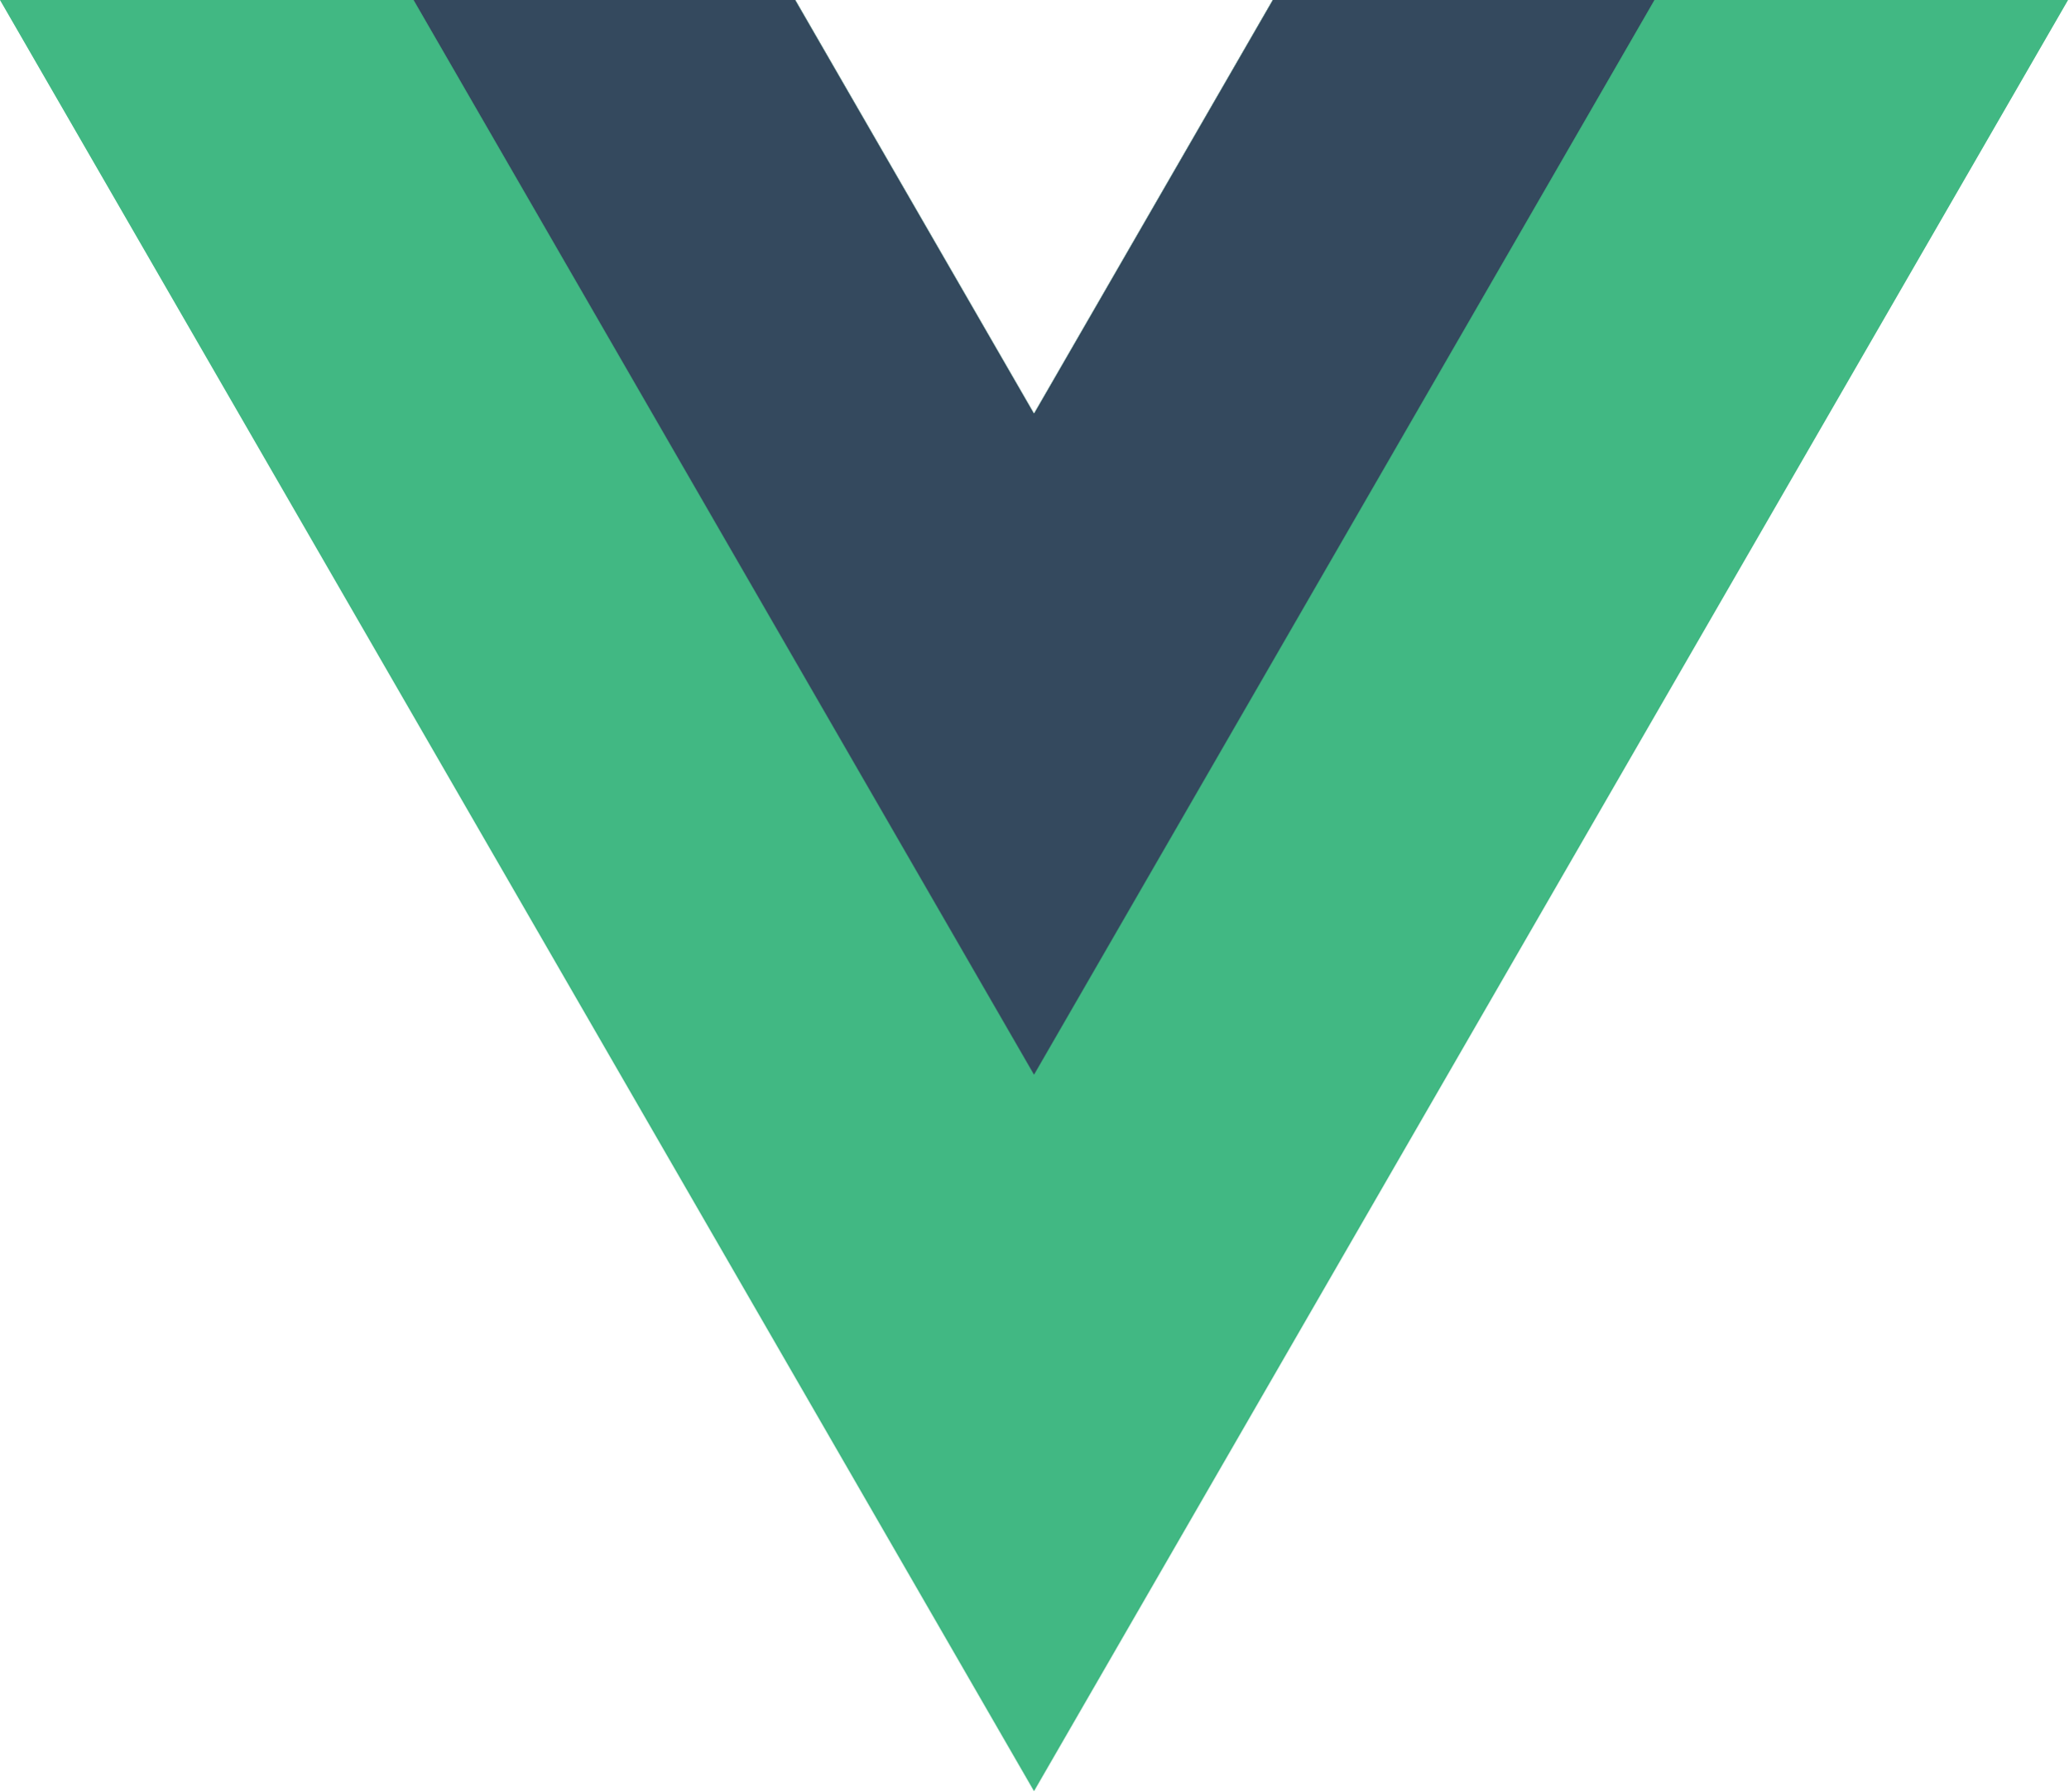
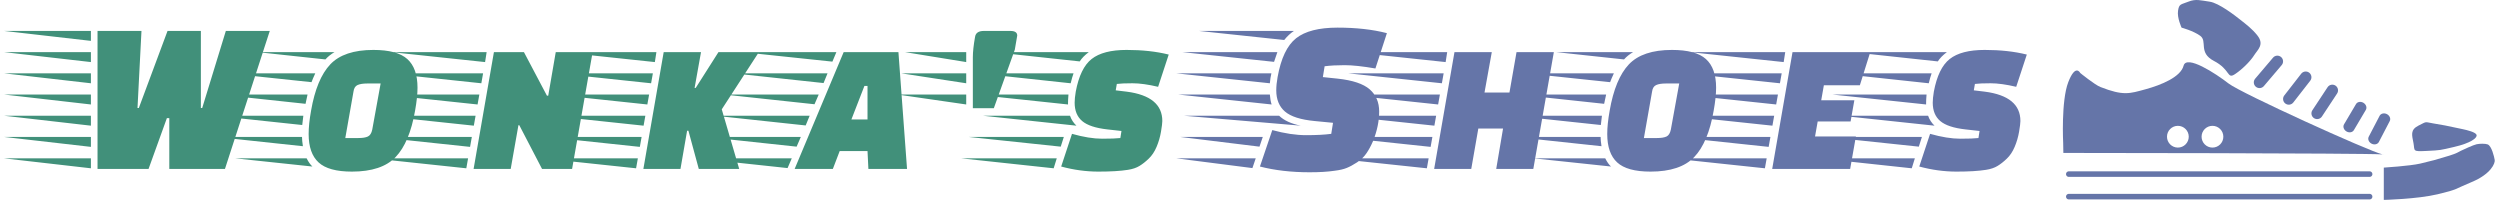
- <svg xmlns="http://www.w3.org/2000/svg" viewBox="0 0 261.76 226.69">
-   <path d="M161.096.001l-30.225 52.351L100.647.001H-.005l130.877 226.688L261.749.001z" fill="#41b883" />
-   <path d="M161.096.001l-30.225 52.351L100.647.001H52.346l78.526 136.01L209.398.001z" fill="#34495e" />
+ <svg xmlns="http://www.w3.org/2000/svg" version="1.1" width="1500" height="121" viewBox="0 0 1500 121">
+   <g transform="matrix(1,0,0,1,-0.9090909,-0.5308333)">
+     <svg viewBox="0 0 396 32" data-background-color="#ffffff" preserveAspectRatio="xMidYMid meet" height="121" width="1500">
+       <g id="tight-bounds" transform="matrix(1,0,0,1,0.24,0.1403857)">
+         <svg viewBox="0 0 395.52 31.719" height="31.719" width="395.52">
+           <g>
+             <svg viewBox="0 0 486.478 39.014" height="31.719" width="395.52">
+               <g transform="matrix(1,0,0,1,0,5.391907)">
+                 <svg viewBox="0 0 395.52 28.23" height="28.23" width="395.52">
+                   <g id="textblocktransform">
+                     <svg viewBox="0 0 395.52 28.23" height="28.23" width="395.52" id="textblock">
+                       <g>
+                         <svg viewBox="0 0 395.52 28.23" height="28.23" width="395.52">
+                           <g transform="matrix(1,0,0,1,0,0)">
+                             <svg width="395.52" viewBox="-8.5 -32 457.98 32.75" height="28.23" data-palette-color="#41907a">
+                               <g class="wordmark-text-0" data-fill-palette-color="primary" id="text-0">
+                                 <path d="M-8.5-31.25L11.15-31.25 11.15-29-8.5-31.25ZM-8.5-26.45L11.15-26.45 11.15-24.2-8.5-26.45ZM-8.5-21.65L11.15-21.65 11.15-19.4-8.5-21.65ZM-8.5-16.85L11.15-16.85 11.15-14.6-8.5-16.85ZM-8.5-12.05L11.15-12.05 11.15-9.8-8.5-12.05ZM-8.5-7.25L11.15-7.25 11.15-5-8.5-7.25ZM-8.5-2.4L11.15-2.4 11.15-0.15-8.5-2.4ZM41.5 0L28.9 0 28.9-11.5 28.35-11.5 24.2 0 12.65 0 12.65-31.25 22.6-31.25 21.7-13.8 22-13.8 28.5-31.25 36.05-31.25 36.05-13.8 36.35-13.8 41.7-31.25 51.65-31.25 41.5 0ZM75.1-26.95L75.1-26.95Q80.5-26.95 82.8-24.88 85.1-22.8 85.1-18.4L85.1-18.4Q85.1-16.25 84.55-13.2L84.55-13.2Q83.3-6 80.15-2.7 77 0.6 70.25 0.6L70.25 0.6Q64.95 0.6 62.7-1.48 60.45-3.55 60.45-7.9L60.45-7.9Q60.45-10.15 61-13.2L61-13.2Q62.25-20.4 65.35-23.68 68.45-26.95 75.1-26.95ZM68.75-7L71.7-7Q73.15-7 73.87-7.35 74.6-7.7 74.85-8.9L74.85-8.9 76.75-19.35 73.7-19.35Q72.3-19.35 71.52-19 70.75-18.65 70.6-17.5L70.6-17.5 68.75-7ZM39.3-12.05L59.25-12.05Q59.05-10.5 59-9.95L59-9.95 39.3-12.05ZM40.2-16.85L60.2-16.85 59.75-14.75 40.2-16.85ZM39.5-7.25L58.95-7.25Q58.95-6.45 59.15-5.15L59.15-5.15 39.5-7.25ZM42.2-21.65L61.95-21.65Q61.35-20.35 61.1-19.65L61.1-19.65 42.2-21.65ZM43.85-2.4L60-2.4Q60.6-1.2 61.3-0.55L61.3-0.55 43.85-2.4ZM48.9-26.45L66.3-26.45Q65.1-25.75 64.25-24.8L64.25-24.8 48.9-26.45ZM120.1 0L113.3 0 108.15-9.9 107.95-9.9 106.2 0 97.8 0 102.4-26.45 109.2-26.45 114.4-16.6 114.7-16.6 116.4-26.45 124.75-26.45 120.1 0ZM96.55-2.4L96.15-0.15 74.95-2.4 96.55-2.4ZM98.25-12.05L97.85-9.8 76.65-12.05 98.25-12.05ZM99.1-16.85L98.7-14.6 77.5-16.85 99.1-16.85ZM99.95-21.65L99.55-19.4 78.35-21.65 99.95-21.65ZM100.75-26.45L100.4-24.2 79.2-26.45 100.75-26.45ZM97.4-7.25L97-5 75.8-7.25 97.4-7.25ZM157.94 0L148.79 0 146.44-8.65 146.14-8.65 144.64 0 136.24 0 140.84-26.45 149.29-26.45 147.84-18.35 148.09-18.35 153.24-26.45 162.39-26.45 153.99-13.5 157.94 0ZM134.99-2.4L134.59-0.15 113.39-2.4 134.99-2.4ZM136.69-12.05L136.29-9.8 115.09-12.05 136.69-12.05ZM137.54-16.85L137.14-14.6 115.94-16.85 137.54-16.85ZM138.39-21.65L137.99-19.4 116.79-21.65 138.39-21.65ZM139.19-26.45L138.84-24.2 117.64-26.45 139.19-26.45ZM135.84-7.25L135.44-5 114.24-7.25 135.84-7.25ZM195.94 0L187.19 0 186.99-4.05 180.69-4.05 179.14 0 170.49 0 181.59-26.45 193.99-26.45 195.94 0ZM183.34-11.2L186.99-11.2 186.99-18.8 186.29-18.8 183.34-11.2ZM169.84-2.4L168.89-0.2 148.39-2.4 169.84-2.4ZM171.89-7.25L170.94-5.05 150.44-7.25 171.89-7.25ZM173.89-12.05L172.99-9.85 152.49-12.05 173.89-12.05ZM175.94-16.85L174.99-14.65 154.54-16.85 175.94-16.85ZM177.94-21.65L177.04-19.45 156.59-21.65 177.94-21.65ZM179.94-26.45L179.04-24.3 158.64-26.45 179.94-26.45ZM193.79-16.85L209.34-16.85 209.34-14.6 193.79-16.85ZM194.64-21.65L209.34-21.65 209.34-19.4 194.64-21.65ZM195.49-26.45L209.34-26.45 209.34-24.2 195.49-26.45ZM220.89-30.2L220.89-30.2 220.34-27Q220.29-26.8 215.59-13.75L215.59-13.75 210.84-13.75 210.84-25.3Q210.84-27.1 211.34-29.9L211.34-29.9Q211.54-31.25 213.34-31.25L213.34-31.25 219.34-31.25Q220.89-31.25 220.89-30.2ZM229.14-0.15L208.24-2.4 229.84-2.4 229.14-0.15ZM212.09-21.65L233.64-21.65Q233.34-20.85 232.99-19.4L232.99-19.4 212.09-21.65ZM232.39-15L232.39-15 232.39-14.6 211.19-16.85 232.49-16.85Q232.39-15.65 232.39-15ZM231.44-7.25L230.74-5.05 209.89-7.25 231.44-7.25ZM215.54-26.45L237.09-26.45Q235.74-25.45 235.04-24.35L235.04-24.35 215.54-26.45ZM213.14-12.05L232.84-12.05Q233.29-10.75 234.29-9.8L234.29-9.8 213.14-12.05ZM255.19-25.9L252.79-18.6Q249.39-19.4 246.99-19.4 244.59-19.4 243.44-19.25L243.44-19.25 243.19-17.8 245.69-17.5Q253.74-16.45 253.74-10.85L253.74-10.85Q253.74-10.2 253.44-8.43 253.14-6.65 252.44-5 251.74-3.35 250.66-2.33 249.59-1.3 248.56-0.68 247.54-0.05 245.94 0.2L245.94 0.2Q243.44 0.6 239.26 0.6 235.09 0.6 230.84-0.55L230.84-0.55 233.29-7.95Q237.19-6.85 240.11-6.85 243.04-6.85 244.24-7L244.24-7 244.49-8.6 241.34-8.95Q237.29-9.4 235.59-10.85 233.89-12.3 233.89-15L233.89-15Q233.89-16 234.14-17.5L234.14-17.5Q235.14-22.85 237.74-24.9 240.34-26.95 245.66-26.95 250.99-26.95 255.19-25.9L255.19-25.9Z" fill="#41907a" data-fill-palette-color="primary" />
+                                 <path d="M278.09-19.4L278.09-19.4 256.89-21.65 278.44-21.65Q278.19-20.65 278.09-19.4ZM258.29-26.45L279.79-26.45 279.04-24.25 258.29-26.45ZM257.34-16.85L278.09-16.85Q278.19-15.5 278.49-14.6L278.49-14.6 257.34-16.85ZM285.09-9.8L285.09-9.8 258.64-12.05 280.19-12.05Q281.84-10.45 285.09-9.8ZM262.04-31.25L283.54-31.25Q282.39-30.5 281.34-29.2L281.34-29.2 262.04-31.25ZM275.74-5.05L257.79-7.25 276.49-7.25 275.74-5.05ZM274.14-0.2L256.94-2.4 274.89-2.4 274.14-0.2ZM275.84-0.55L278.64-8.8Q282.84-7.65 286.31-7.65 289.79-7.65 291.99-7.95L291.99-7.95 292.39-10.45 288.24-10.85Q283.49-11.3 281.51-13 279.54-14.7 279.54-17.8L279.54-17.8Q279.54-19.15 279.84-20.8L279.84-20.8Q280.99-27.2 284.04-29.6 287.09-32 293.41-32 299.74-32 304.59-30.75L304.59-30.75 301.99-22.75Q297.64-23.5 295.01-23.5 292.39-23.5 290.49-23.25L290.49-23.25 290.09-20.8 293.44-20.45Q298.54-19.9 300.69-18.03 302.84-16.15 302.84-13L302.84-13Q302.84-9.8 301.49-6.4L301.49-6.4Q300.74-4.65 299.91-3.48 299.09-2.3 297.81-1.48 296.54-0.65 295.49-0.23 294.44 0.2 292.79 0.4L292.79 0.4Q290.49 0.75 287.09 0.75L287.09 0.75Q280.89 0.75 275.84-0.55L275.84-0.55ZM337.74 0L329.34 0 330.89-9.15 325.29-9.15 323.69 0 315.29 0 319.89-26.45 328.34-26.45 326.69-17.3 332.34-17.3 333.94-26.45 342.39-26.45 337.74 0ZM314.04-2.4L313.64-0.15 292.44-2.4 314.04-2.4ZM315.74-12.05L315.34-9.8 294.14-12.05 315.74-12.05ZM316.59-16.85L316.19-14.6 294.99-16.85 316.59-16.85ZM317.44-21.65L317.04-19.4 295.84-21.65 317.44-21.65ZM318.24-26.45L317.89-24.2 296.69-26.45 318.24-26.45ZM314.89-7.25L314.49-5 293.29-7.25 314.89-7.25ZM369.13-26.95L369.13-26.95Q374.53-26.95 376.83-24.88 379.13-22.8 379.13-18.4L379.13-18.4Q379.13-16.25 378.58-13.2L378.58-13.2Q377.33-6 374.18-2.7 371.03 0.6 364.28 0.6L364.28 0.6Q358.98 0.6 356.73-1.48 354.48-3.55 354.48-7.9L354.48-7.9Q354.48-10.15 355.03-13.2L355.03-13.2Q356.28-20.4 359.38-23.68 362.48-26.95 369.13-26.95ZM362.78-7L365.73-7Q367.18-7 367.91-7.35 368.63-7.7 368.88-8.9L368.88-8.9 370.78-19.35 367.73-19.35Q366.33-19.35 365.56-19 364.78-18.65 364.63-17.5L364.63-17.5 362.78-7ZM333.33-12.05L353.28-12.05Q353.08-10.5 353.03-9.95L353.03-9.95 333.33-12.05ZM334.23-16.85L354.23-16.85 353.78-14.75 334.23-16.85ZM333.53-7.25L352.98-7.25Q352.98-6.45 353.18-5.15L353.18-5.15 333.53-7.25ZM336.23-21.65L355.98-21.65Q355.38-20.35 355.13-19.65L355.13-19.65 336.23-21.65ZM337.88-2.4L354.03-2.4Q354.63-1.2 355.33-0.55L355.33-0.55 337.88-2.4ZM342.93-26.45L360.33-26.45Q359.13-25.75 358.28-24.8L358.28-24.8 342.93-26.45ZM410.43-15.55L409.58-10.75 402.13-10.75 401.53-7.35 410.78-7.35 409.48 0 391.83 0 396.43-26.45 414.03-26.45 411.68-18.95 403.53-18.95 402.93-15.55 410.43-15.55ZM390.58-2.4L390.18-0.15 368.98-2.4 390.58-2.4ZM392.28-12.05L391.88-9.8 370.68-12.05 392.28-12.05ZM393.13-16.85L392.73-14.6 371.53-16.85 393.13-16.85ZM393.98-21.65L393.58-19.4 372.38-21.65 393.98-21.65ZM394.78-26.45L394.43-24.2 373.23-26.45 394.78-26.45ZM391.43-7.25L391.03-5 369.83-7.25 391.43-7.25ZM423.43-0.15L402.53-2.4 424.13-2.4 423.43-0.15ZM406.38-21.65L427.93-21.65Q427.63-20.85 427.28-19.4L427.28-19.4 406.38-21.65ZM426.68-15L426.68-15 426.68-14.6 405.48-16.85 426.78-16.85Q426.68-15.65 426.68-15ZM425.73-7.25L425.03-5.05 404.18-7.25 425.73-7.25ZM409.83-26.45L431.38-26.45Q430.03-25.45 429.33-24.35L429.33-24.35 409.83-26.45ZM407.43-12.05L427.13-12.05Q427.58-10.75 428.58-9.8L428.58-9.8 407.43-12.05ZM449.48-25.9L447.08-18.6Q443.68-19.4 441.28-19.4 438.88-19.4 437.73-19.25L437.73-19.25 437.48-17.8 439.98-17.5Q448.03-16.45 448.03-10.85L448.03-10.85Q448.03-10.2 447.73-8.43 447.43-6.65 446.73-5 446.03-3.35 444.95-2.33 443.88-1.3 442.85-0.68 441.83-0.05 440.23 0.2L440.23 0.2Q437.73 0.6 433.55 0.6 429.38 0.6 425.13-0.55L425.13-0.55 427.58-7.95Q431.48-6.85 434.4-6.85 437.33-6.85 438.53-7L438.53-7 438.78-8.6 435.63-8.95Q431.58-9.4 429.88-10.85 428.18-12.3 428.18-15L428.18-15Q428.18-16 428.43-17.5L428.43-17.5Q429.43-22.85 432.03-24.9 434.63-26.95 439.95-26.95 445.28-26.95 449.48-25.9L449.48-25.9Z" fill="#6575a8" data-fill-palette-color="accent" />
+                               </g>
+                             </svg>
+                           </g>
+                         </svg>
+                       </g>
+                     </svg>
+                   </g>
+                 </svg>
+               </g>
+               <g transform="matrix(1,0,0,1,402.1844,0)">
+                 <svg viewBox="0 0 84.293 39.014" height="39.014" width="84.293">
+                   <g>
+                     <svg version="1.0" x="0" y="0" viewBox="10.788 27.715 77.584 35.908" enable-background="new 0 0 100 100" xml:space="preserve" width="84.293" height="39.014" class="icon-icon-0" data-fill-palette-color="accent" id="icon-0">
+                       <g fill="#6575a8" data-fill-palette-color="accent">
+                         <line fill="none" stroke="#6575A8" stroke-linecap="round" stroke-miterlimit="10" x1="11.854" y1="58.991" x2="65.89" y2="58.991" />
+                         <line fill="none" stroke="#6575A8" stroke-linecap="round" stroke-miterlimit="10" x1="11.854" y1="63.037" x2="65.89" y2="63.037" />
+                         <path d="M68.438 57.824c-0.008 2.443 0 5.799 0 5.799s5.952-0.131 9.666-1.011c3.713-0.879 3.02-0.913 6.092-2.182 3.484-1.439 4.266-3.388 4.168-3.975-0.098-0.586-0.551-2.528-1.271-2.803-0.432-0.163-1.441-0.141-1.977-0.027-0.585 0.125-2.42 0.974-2.812 1.169-0.391 0.196-0.754 0.468-2.109 0.888-2.213 0.687-3.362 0.99-5.219 1.42C73.121 57.531 68.438 57.824 68.438 57.824" fill="#6575a8" data-fill-palette-color="accent" />
+                         <path d="M73.771 53.421c0.263 1.408-0.26 1.538 2.345 1.408 2.608-0.132 2.347-0.116 4.953-0.718 2.995-0.69 4.168-1.617 4.037-2.138-0.13-0.522-1.703-0.884-2.474-1.053-2.972-0.657-3.78-0.782-5.344-1.043-1.563-0.261-1.041-0.391-2.604 0.391C73.121 51.051 73.512 52.014 73.771 53.421z" fill="#6575a8" data-fill-palette-color="accent" />
+                         <path d="M46.894 43.179c-0.366 0.431-1.015 0.485-1.446 0.118l0 0c-0.432-0.367-0.484-1.015-0.117-1.446l3.206-3.776c0.366-0.432 1.015-0.485 1.446-0.119l0 0c0.432 0.368 0.485 1.016 0.118 1.447L46.894 43.179z" fill="#6575a8" data-fill-palette-color="accent" />
+                         <path d="M52.18 46.125c-0.349 0.447-0.993 0.527-1.44 0.179l0 0c-0.446-0.348-0.527-0.993-0.179-1.439l3.042-3.91c0.348-0.446 0.993-0.527 1.441-0.179l0 0c0.445 0.348 0.527 0.993 0.18 1.44L52.18 46.125z" fill="#6575a8" data-fill-palette-color="accent" />
+                         <path d="M57.321 48.648c-0.312 0.473-0.949 0.603-1.423 0.29l0 0c-0.472-0.312-0.602-0.948-0.29-1.42l2.729-4.135c0.312-0.473 0.948-0.603 1.42-0.291l0 0c0.474 0.312 0.605 0.949 0.292 1.421L57.321 48.648z" fill="#6575a8" data-fill-palette-color="accent" />
+                         <path d="M63.06 51.094c-0.248 0.416-0.843 0.52-1.329 0.232l0 0c-0.488-0.289-0.684-0.861-0.437-1.276l2.153-3.639c0.244-0.417 0.84-0.52 1.328-0.232l0 0c0.487 0.29 0.684 0.86 0.437 1.277L63.06 51.094z" fill="#6575a8" data-fill-palette-color="accent" />
+                         <path d="M67.553 53.219c-0.225 0.429-0.812 0.562-1.314 0.302l0 0c-0.503-0.261-0.73-0.823-0.506-1.251l1.953-3.75c0.225-0.429 0.812-0.565 1.316-0.302l0 0c0.5 0.261 0.728 0.822 0.503 1.249L67.553 53.219z" fill="#6575a8" data-fill-palette-color="accent" />
+                         <path d="M32.112 32.681c0 0 2.063 0.545 3.337 1.455 1.368 0.977-0.391 3.031 2.476 4.525 2.966 1.546 2.346 3.295 3.713 2.415 1.368-0.881 2.867-2.415 3.497-3.422 0.626-1 1.909-1.921 0.585-3.583-0.979-1.228-2.029-1.987-3.007-2.769-0.977-0.782-3.916-3.062-5.569-3.288-1.563-0.213-2.443-0.551-3.811 0-1.368 0.551-1.661 0.356-1.857 1.626C31.28 30.912 32.112 32.681 32.112 32.681z" fill="#6575a8" data-fill-palette-color="accent" />
+                         <g fill="#6575a8" data-fill-palette-color="accent">
+                           <path d="M40.55 42.711c-2.346-1.824-7.557-5.211-8.079-3.191s-3.974 3.451-6.84 4.233-3.958 1.212-8.104-0.411c-1.014-0.397-3.623-2.52-3.623-2.52s-0.847-1.726-2.149 1.661c-1.303 3.387-0.912 10.938-0.912 10.938l0.032 1.766c0 0 53.627 0.03 57.328 0.263C65.648 54.832 42.799 44.46 40.55 42.711zM31.446 54.226c-1.079 0-1.954-0.874-1.954-1.954s0.875-1.954 1.954-1.954c1.08 0 1.955 0.874 1.955 1.954S32.525 54.226 31.446 54.226zM37.659 54.226c-1.079 0-1.954-0.874-1.954-1.954s0.875-1.954 1.954-1.954c1.08 0 1.954 0.874 1.954 1.954S38.739 54.226 37.659 54.226z" fill="#6575a8" data-fill-palette-color="accent" />
+                           <path d="M68.204 55.449c0.108 0.025 0.194 0.041 0.227 0.03S68.361 55.458 68.204 55.449z" fill="#6575a8" data-fill-palette-color="accent" />
+                         </g>
+                       </g>
+                     </svg>
+                   </g>
+                 </svg>
+               </g>
+             </svg>
+           </g>
+           <defs />
+         </svg>
+         <rect width="395.52" height="31.719" fill="none" stroke="none" visibility="hidden" />
+       </g>
+     </svg>
+   </g>
</svg>
